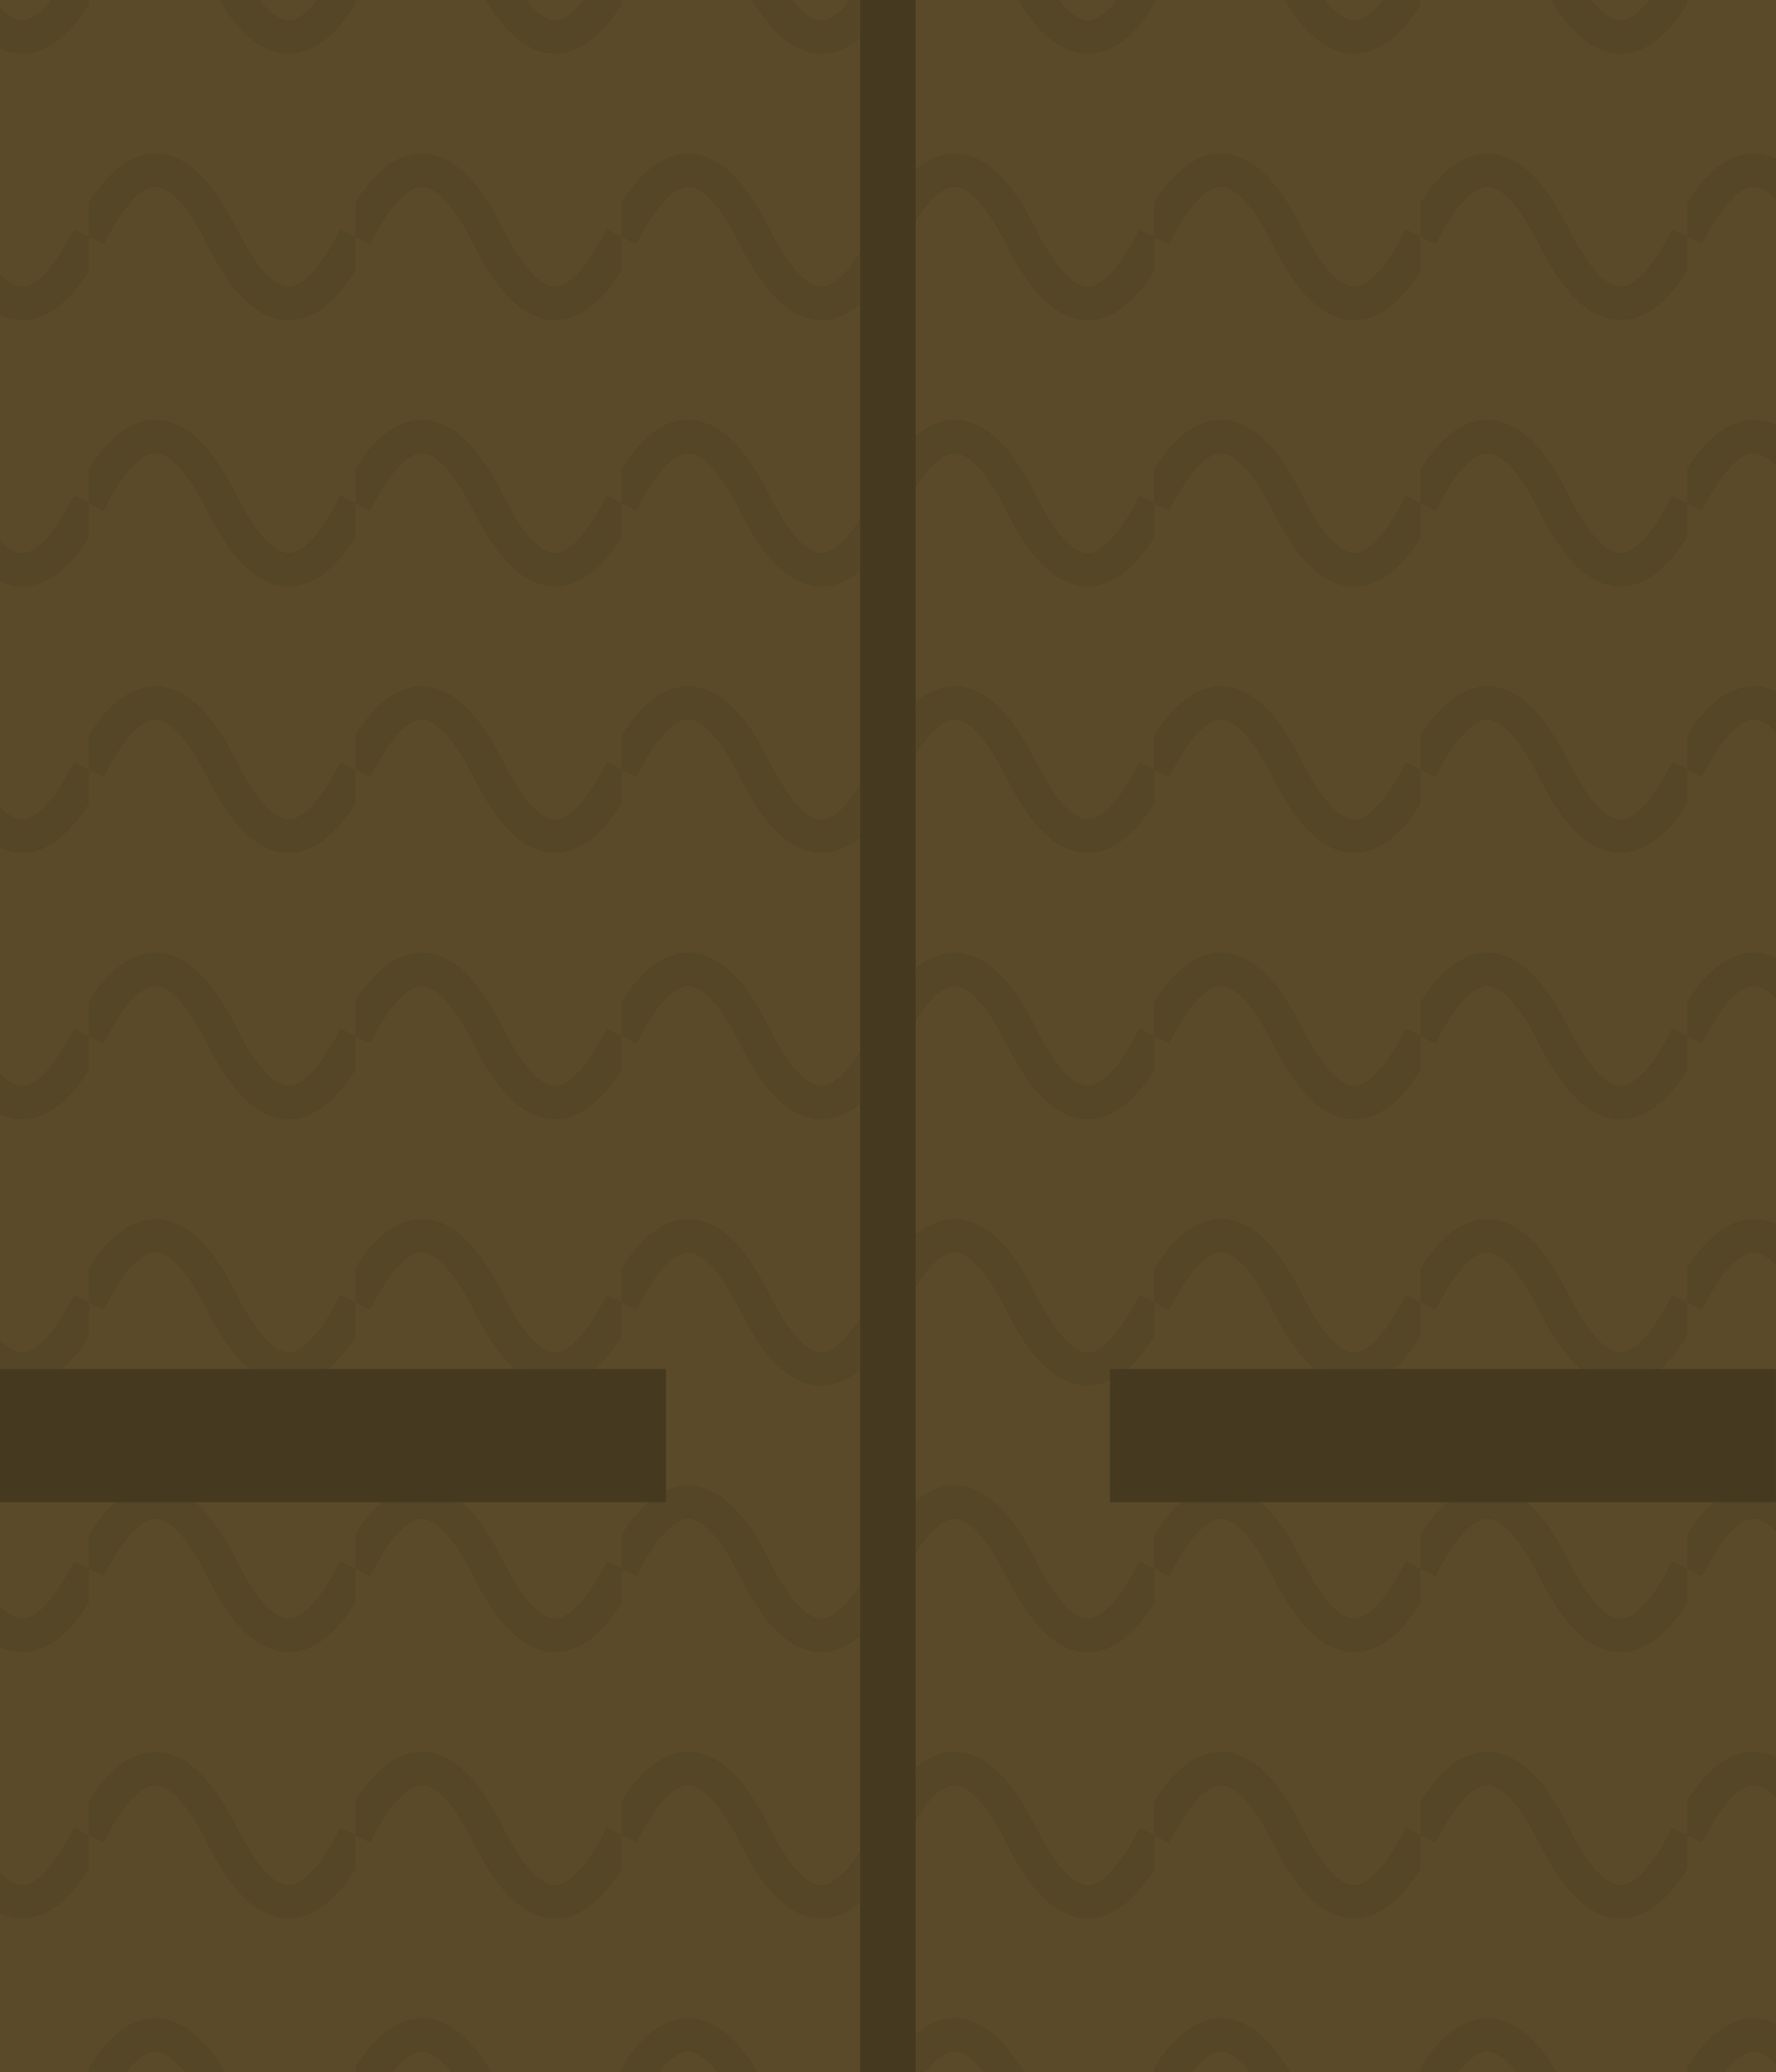
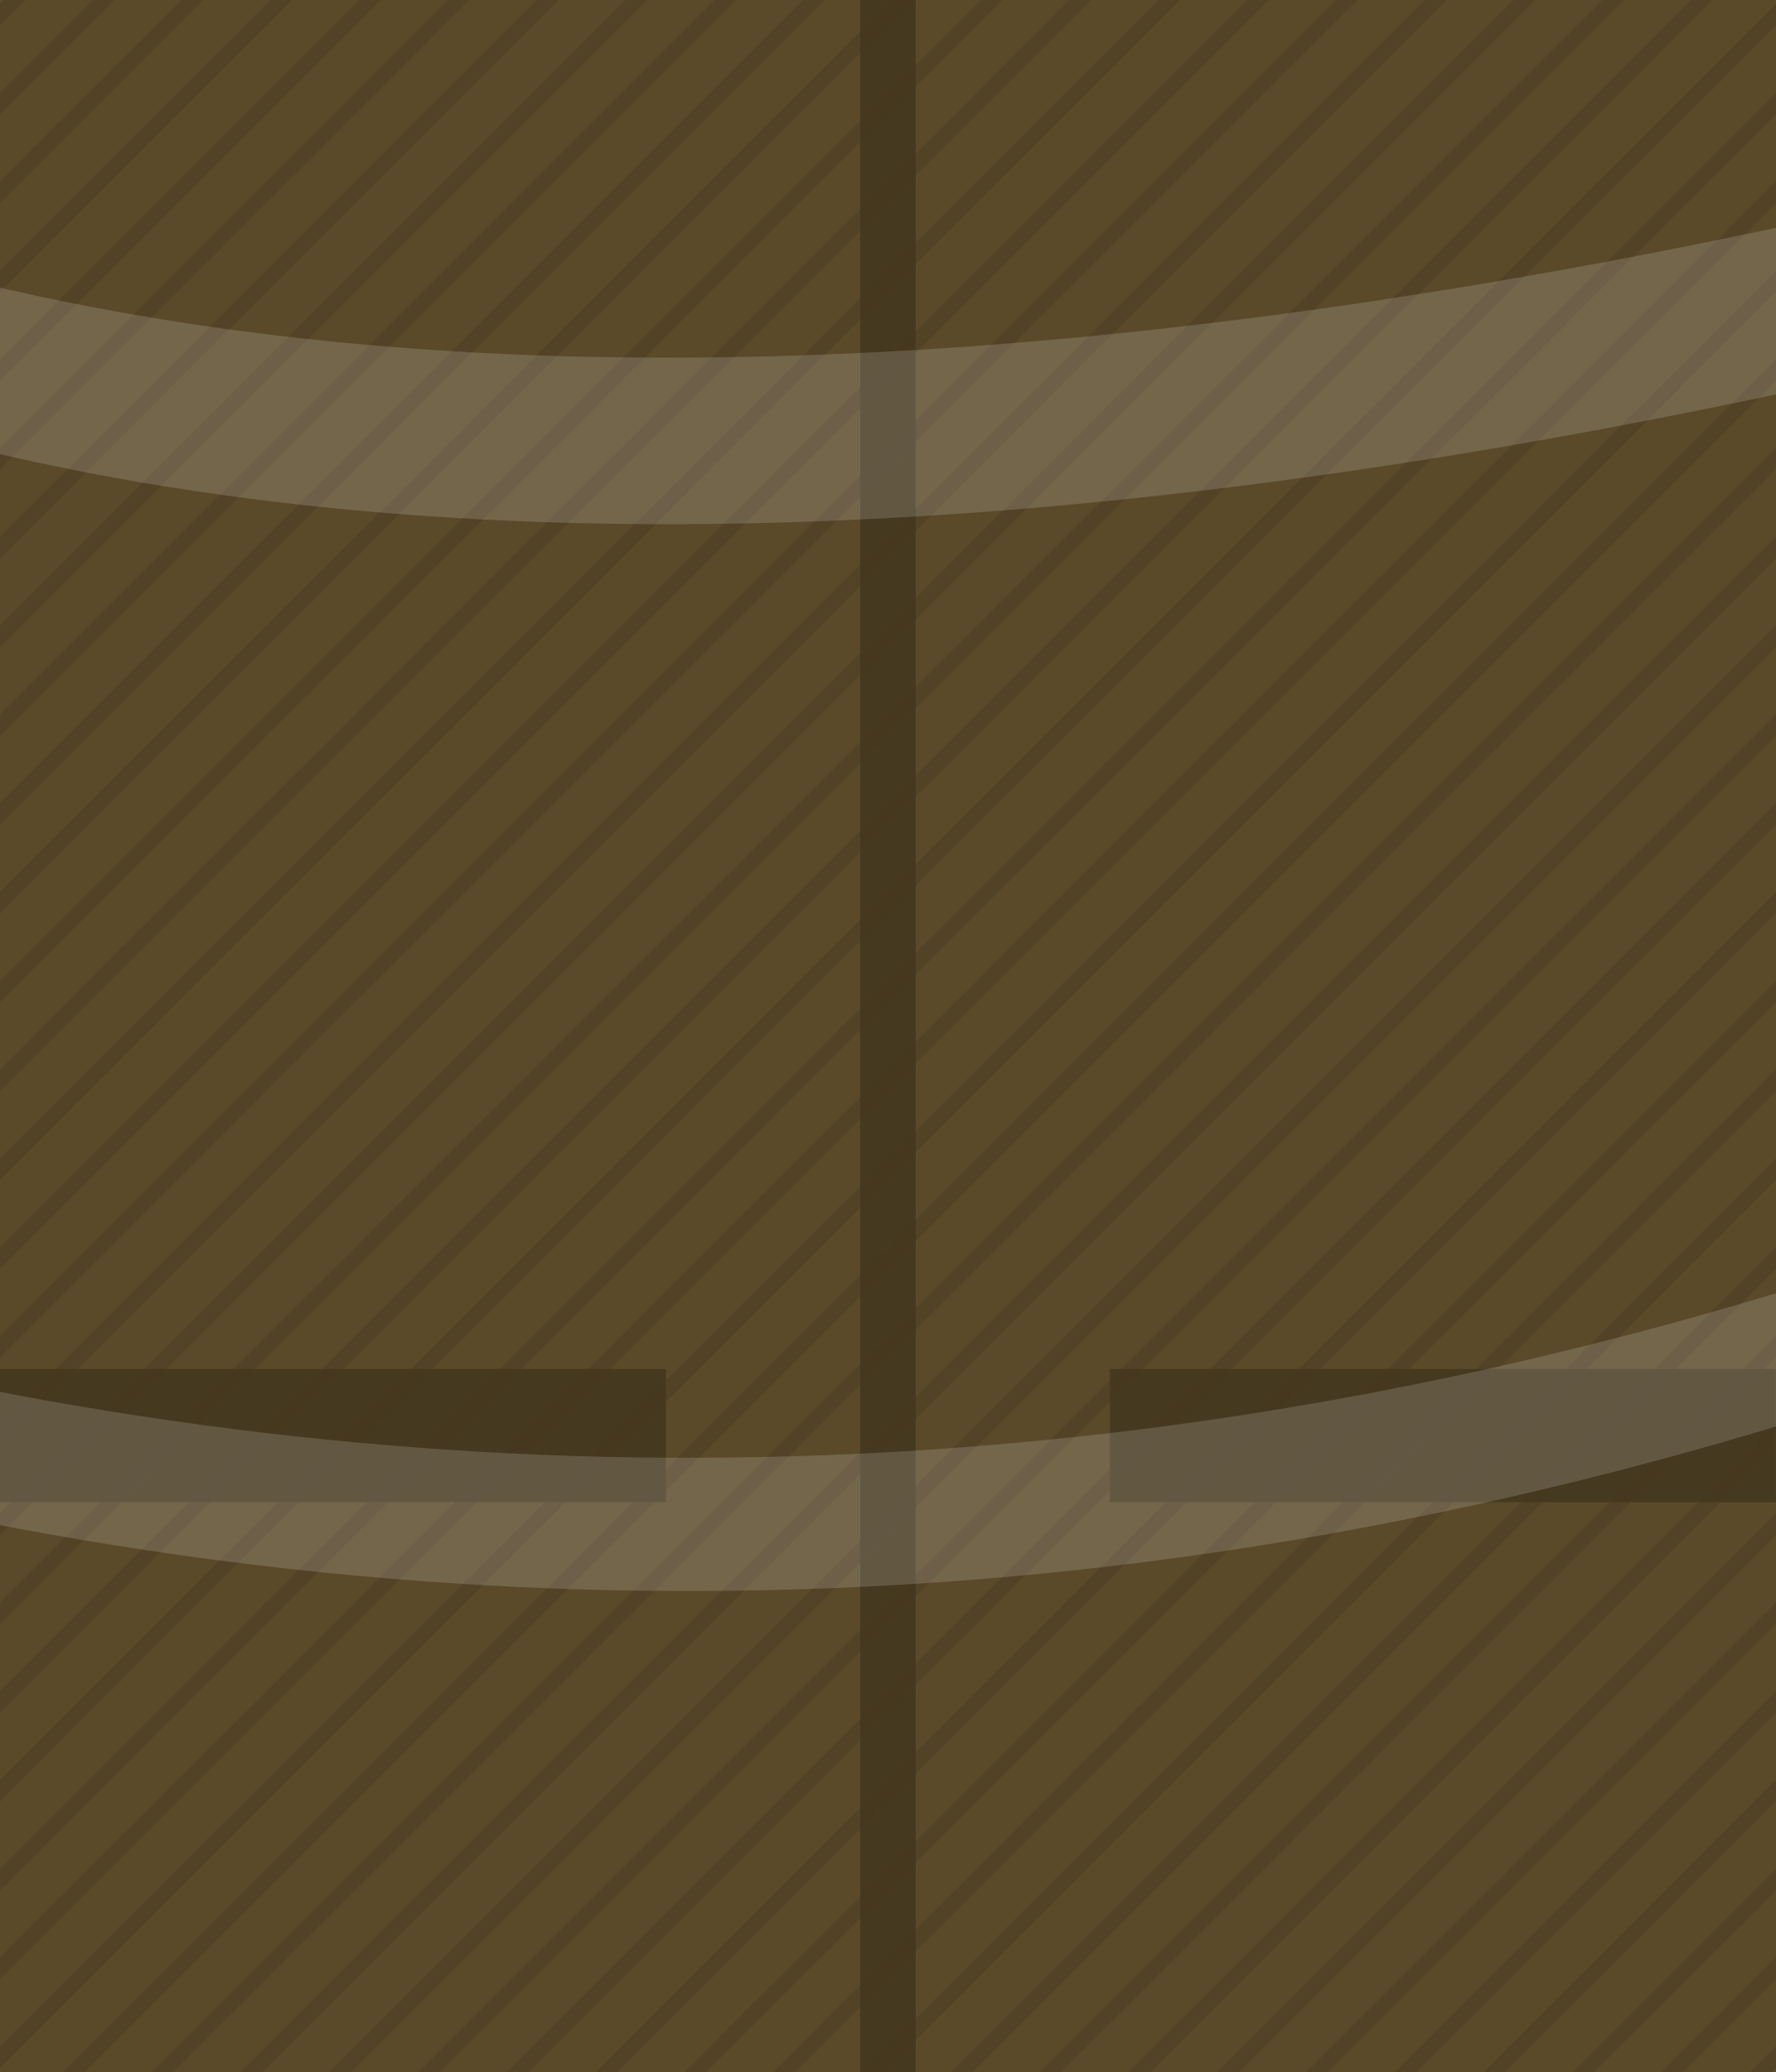
<svg xmlns="http://www.w3.org/2000/svg" viewBox="0 0 480 560" width="480" height="560">
  <rect width="480" height="560" fill="#f4f0e6" />
  <defs>
-     <pattern id="t" width="24" height="24" patternUnits="userSpaceOnUse">
-       <path d="M0 12 Q6 0 12 12 Q18 24 24 12" fill="none" stroke="#45391f" stroke-width="3" opacity="0.45" />
+     <pattern id="texture-waxed-cotton" width="8" height="8" patternUnits="userSpaceOnUse">
+       <path d="M0 8 L8 0 M-2 2 L2 -2 M6 10 L10 6" stroke="#45391f" stroke-width="1.4" opacity="0.6" />
    </pattern>
    <clipPath id="c">
      <path d="M150 115 L215 95 L240 130 L265 95 L330 115 L415 240 L380 270 L345 235 L345 470 L135 470 L135 235 L100 270 L65 240 Z" fill="#5a4a2a" />
      <path d="M240 130 V470" stroke="#45391f" stroke-width="5" />
      <path d="M215 95 L240 130 L265 95 L250 85 L230 85 Z" fill="#45391f" />
      <rect x="160" y="330" width="60" height="12" fill="#45391f" />
      <rect x="260" y="330" width="60" height="12" fill="#45391f" />
    </clipPath>
  </defs>
  <g transform="translate(240 280) scale(3) translate(-240 -300)">
    <path d="M150 115 L215 95 L240 130 L265 95 L330 115 L415 240 L380 270 L345 235 L345 470 L135 470 L135 235 L100 270 L65 240 Z" fill="#5a4a2a" />
    <path d="M240 130 V470" stroke="#45391f" stroke-width="5" />
    <path d="M215 95 L240 130 L265 95 L250 85 L230 85 Z" fill="#45391f" />
    <rect x="160" y="330" width="60" height="12" fill="#45391f" />
    <rect x="260" y="330" width="60" height="12" fill="#45391f" />
-     <rect x="0" y="0" width="480" height="560" fill="url(#t)" opacity="0.6" clip-path="url(#c)" />
+     <g clip-path="url(#c)">
+       <rect x="0" y="0" width="480" height="560" fill="url(#texture-waxed-cotton)" opacity="0.6" />
+       <path d="M150 230 Q220 250 330 225 L330 240 Q220 265 150 245 Z M150 330 Q240 350 330 320 L330 332 Q240 362 150 342 Z" fill="#ffffff" opacity="0.16" />
+     </g>
  </g>
</svg>
